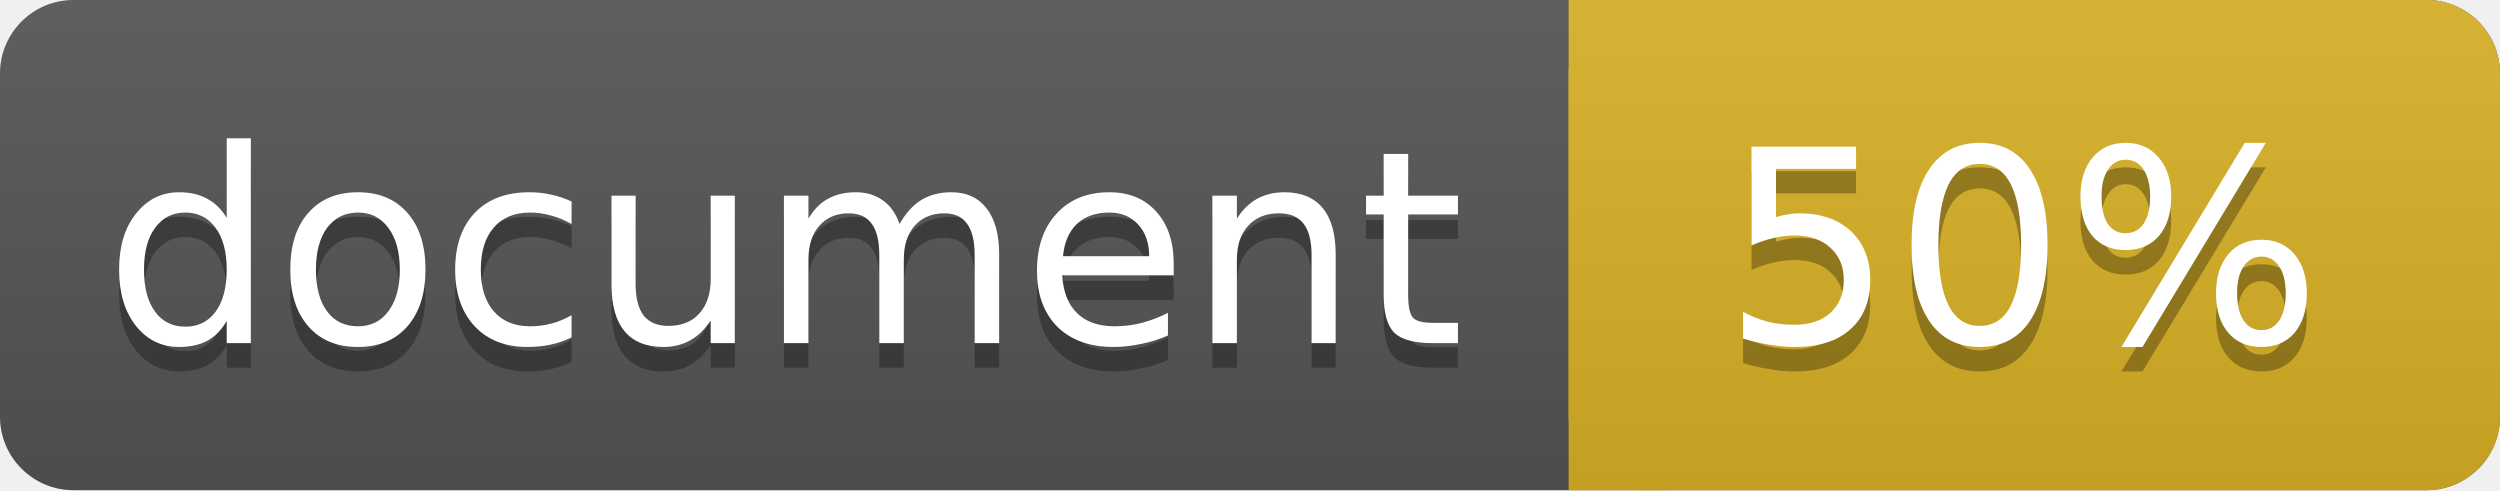
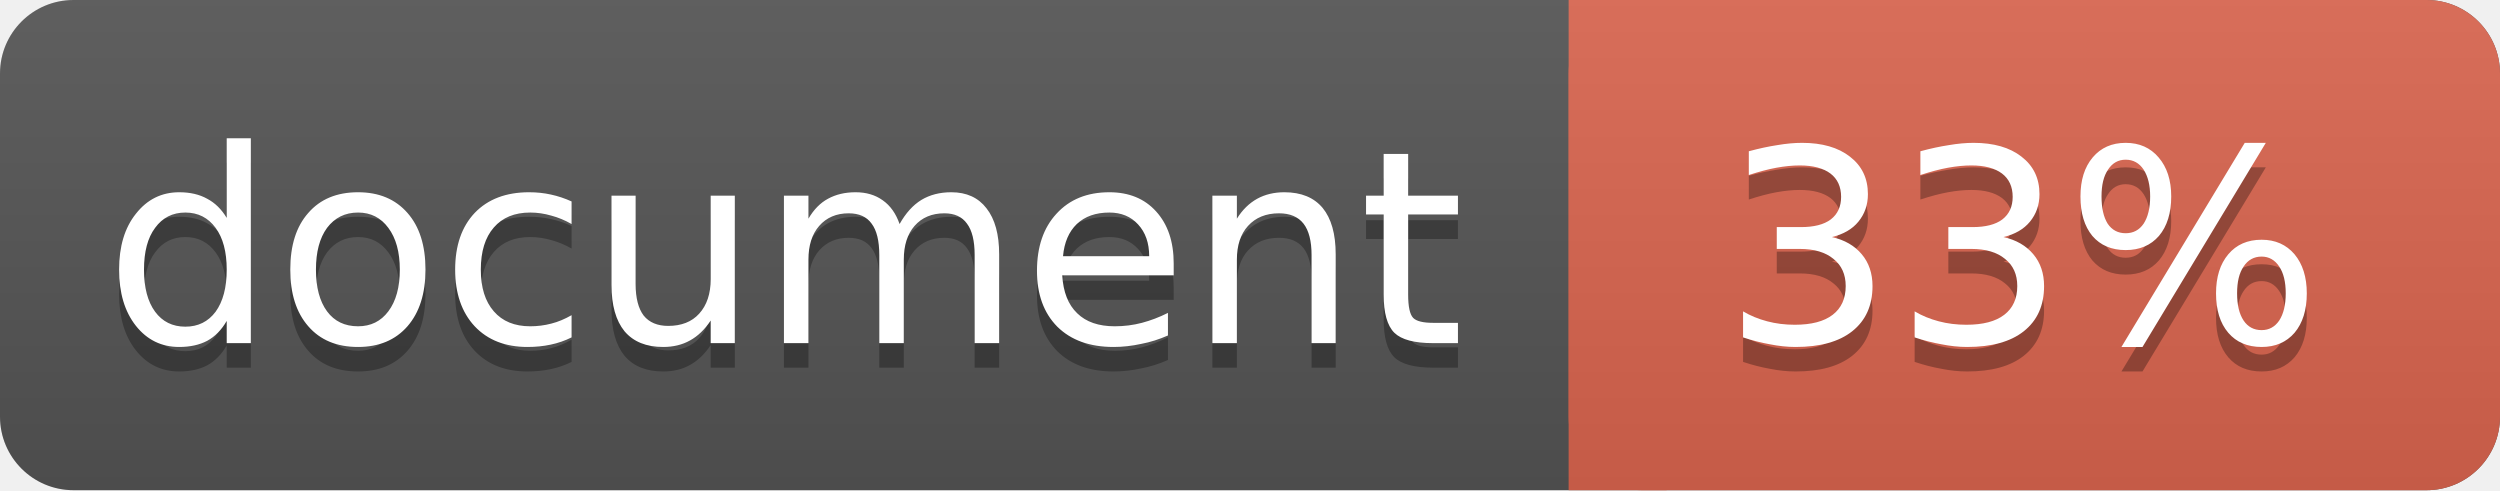
<svg xmlns="http://www.w3.org/2000/svg" width="102" height="20">
  <linearGradient id="a" x2="0" y2="100%">
    <stop offset="0" stop-color="#bbb" stop-opacity=".1" />
    <stop offset="1" stop-opacity=".1" />
  </linearGradient>
  <rect rx="3" width="102" height="20" fill="#555" />
-   <rect rx="3" x="64" width="38" height="20" fill="#dab226" />
-   <path fill="#dab226" d="M64 0h4v20h-4z" />
+   <rect rx="3" x="64" width="38" height="20" fill="#db654f" />
+   <path fill="#db654f" d="M64 0h4v20h-4z" />
  <rect rx="3" width="102" height="20" fill="url(#a)" />
  <g fill="#fff" text-anchor="middle" font-family="DejaVu Sans,Verdana,Geneva,sans-serif" font-size="11">
    <text x="32" y="15" fill="#010101" fill-opacity=".3">document</text>
    <text x="32" y="14">document</text>
-     <text x="82.5" y="15" fill="#010101" fill-opacity=".3">50%</text>
-     <text x="82.5" y="14">50%</text>
+     <text x="82.5" y="15" fill="#010101" fill-opacity=".3">33%</text>
+     <text x="82.5" y="14">33%</text>
  </g>
</svg>
